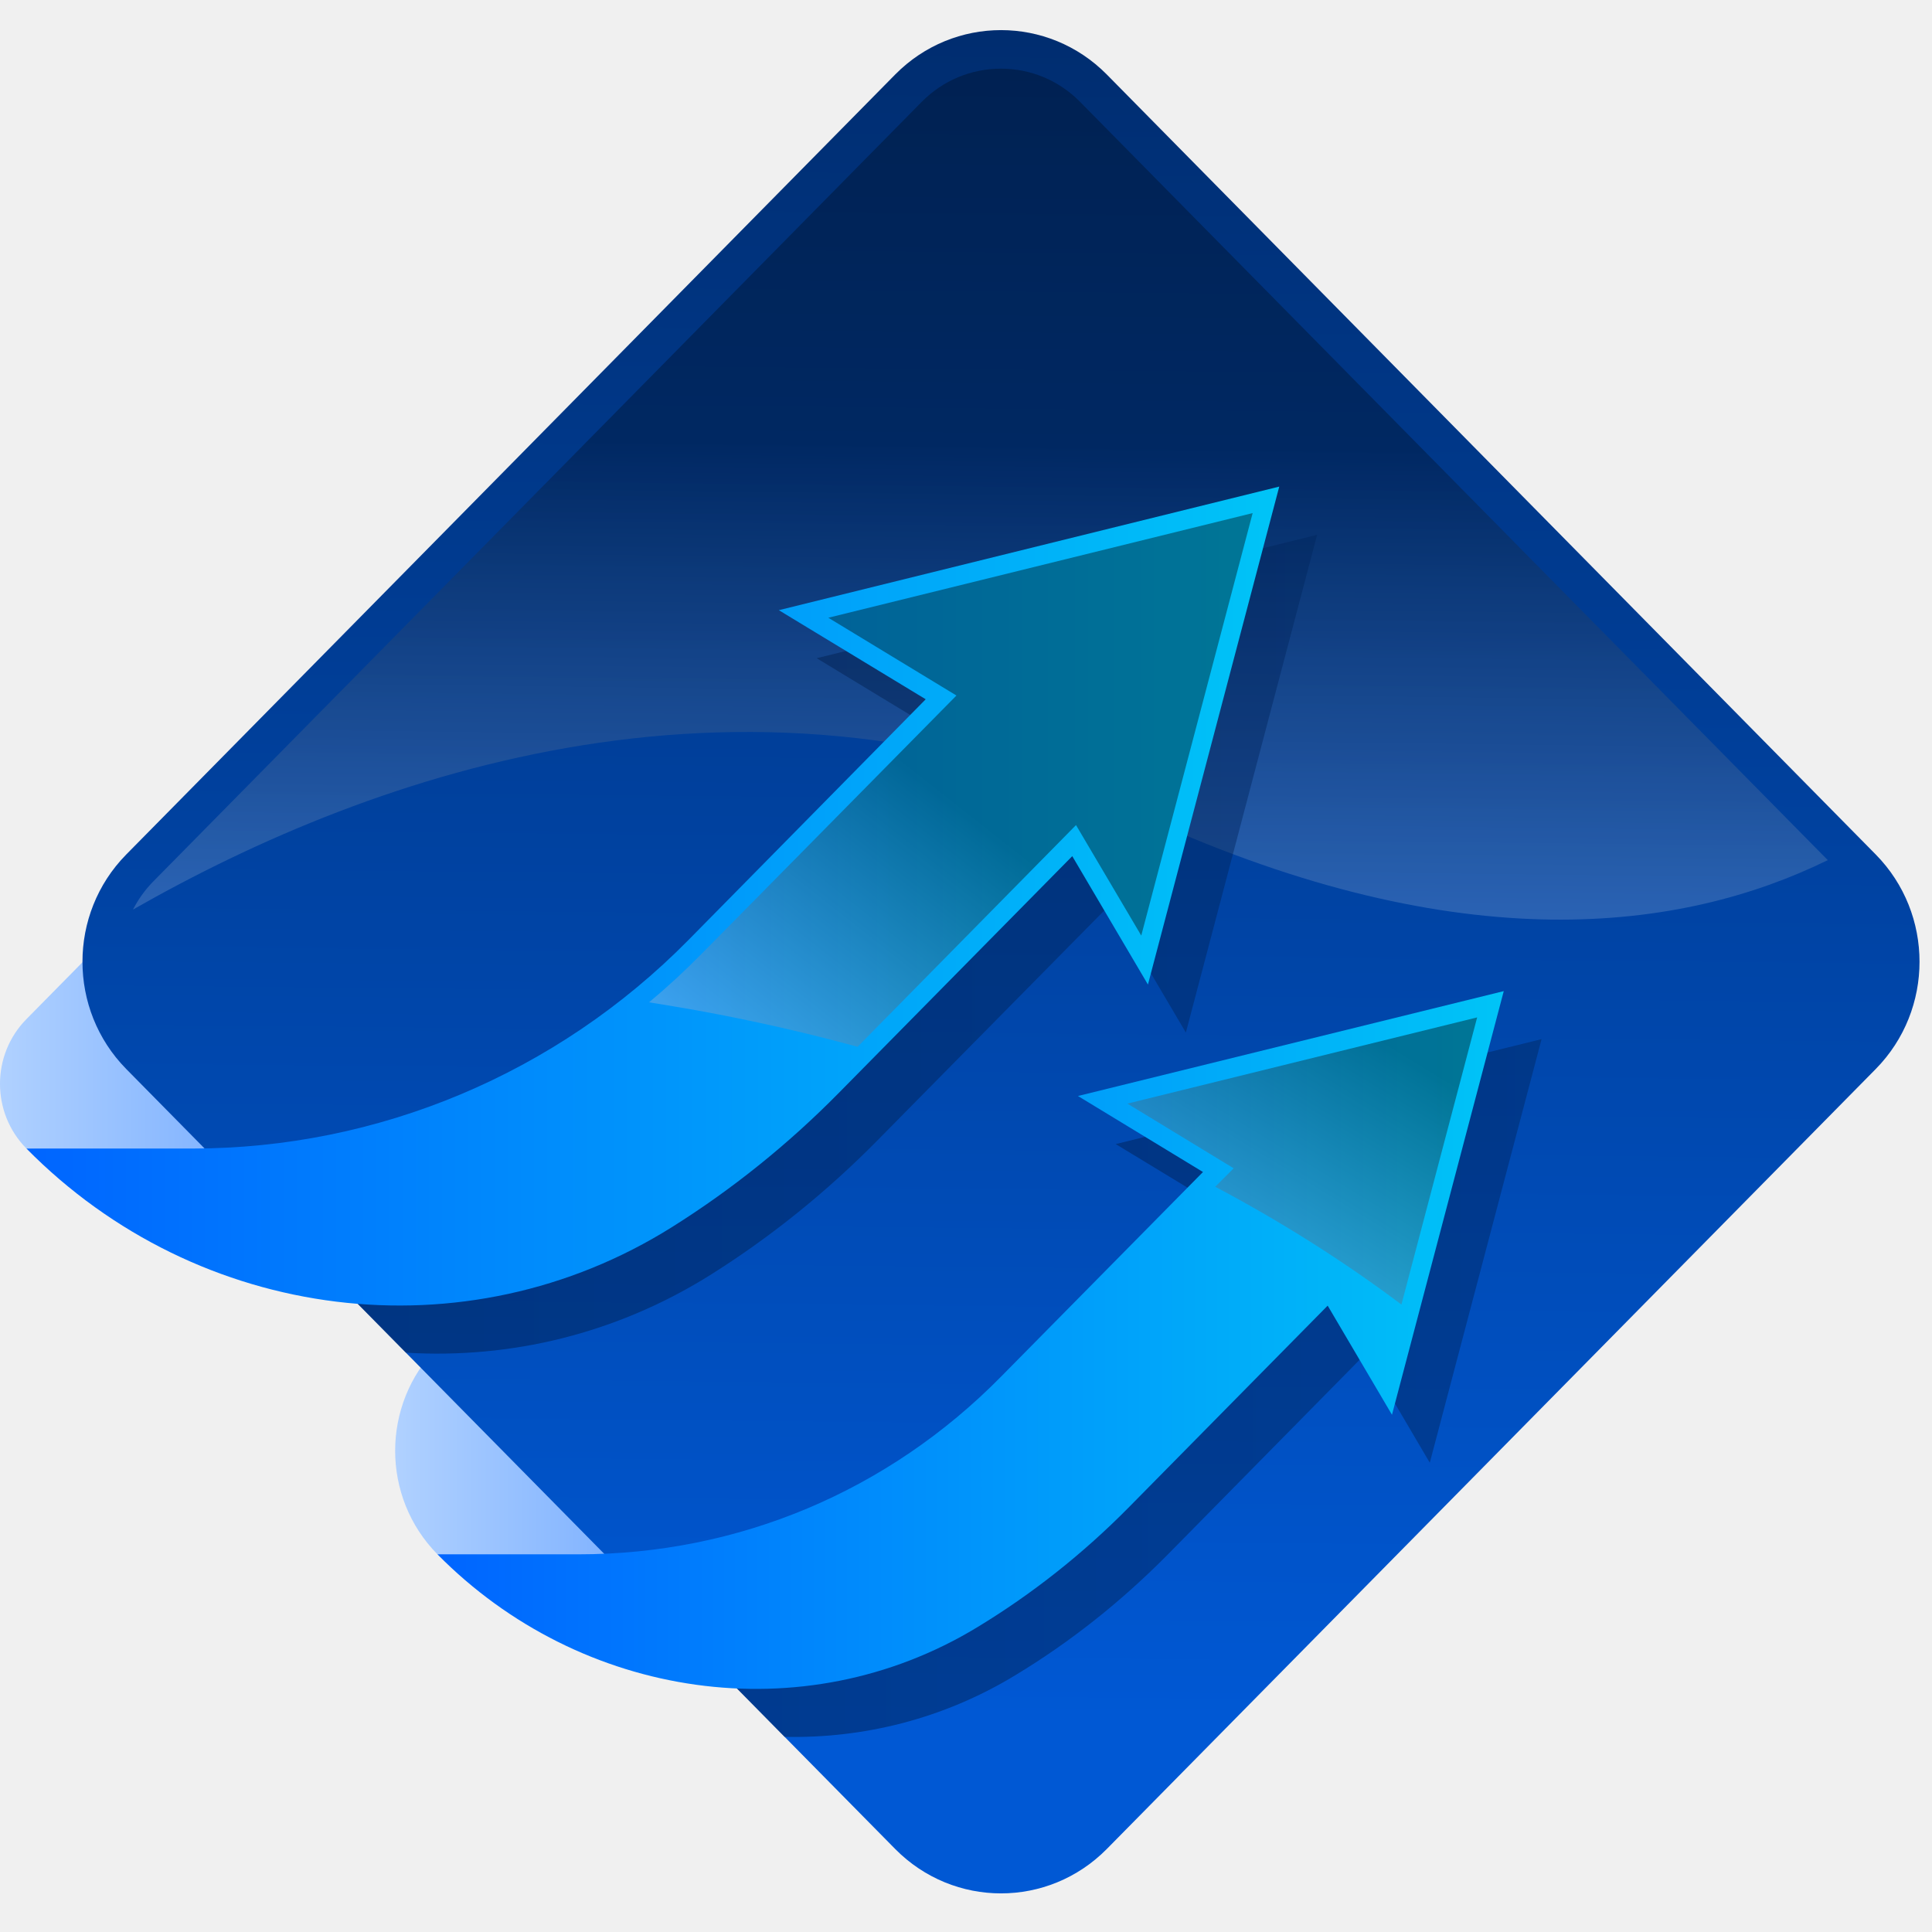
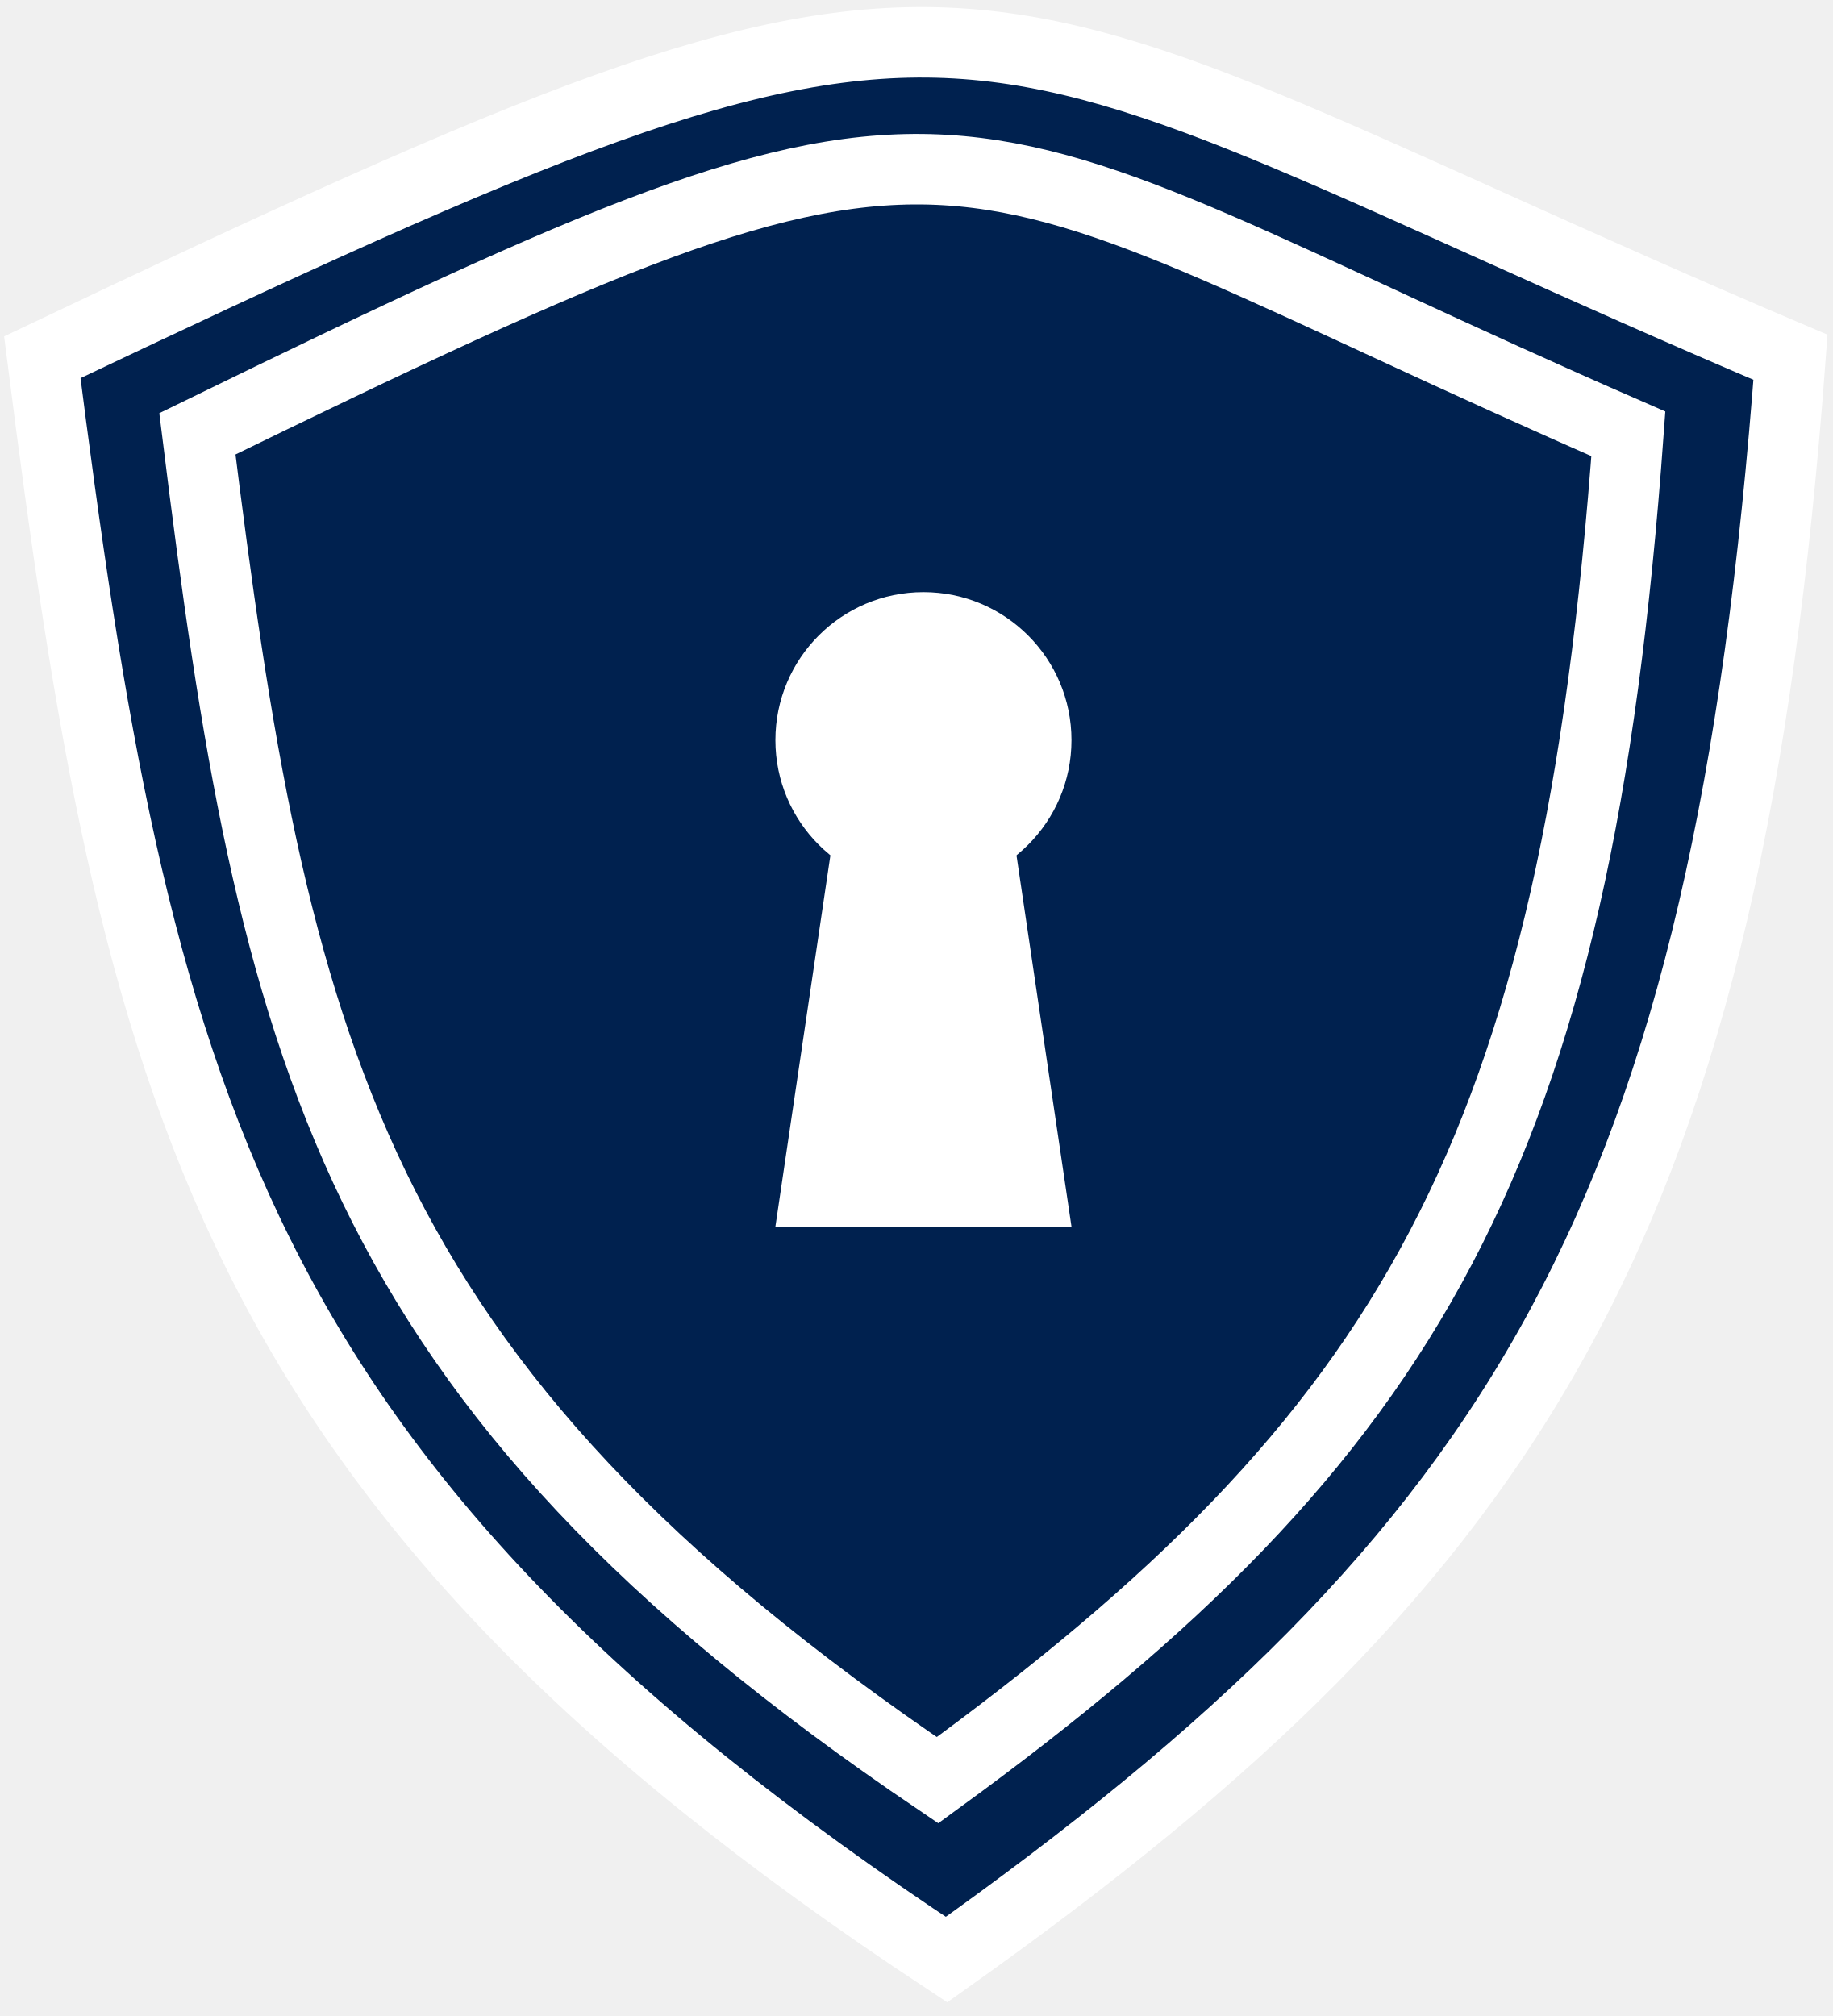
- <svg xmlns="http://www.w3.org/2000/svg" width="35" height="35" viewBox="0 0 35 35" fill="none">
-   <path d="M7.925 28.158C6.903 27.122 6.903 25.443 7.925 24.407L9.749 22.557L15.297 28.349L11.826 29.25L7.925 28.158Z" fill="url(#paint0_linear_3363_47878)" />
-   <path d="M0.479 20.807C-0.16 20.16 -0.16 19.11 0.479 18.462L3.05 15.854L8.357 21.237L0.479 20.807Z" fill="url(#paint1_linear_3363_47878)" />
-   <path d="M33.982 19.365L20.049 33.498C18.99 34.568 17.278 34.568 16.219 33.498L2.286 19.365C1.23 18.291 1.23 16.555 2.286 15.481L16.219 1.348C17.278 0.278 18.99 0.278 20.049 1.348L33.982 15.481C35.038 16.555 35.038 18.291 33.982 19.365Z" fill="url(#paint2_linear_3363_47878)" />
-   <path opacity="0.28" d="M33.112 15.582C30.465 16.879 26.474 17.405 20.798 14.836C13.626 11.593 6.809 13.967 2.409 16.478C2.502 16.297 2.622 16.126 2.773 15.972L16.703 1.84C17.085 1.456 17.594 1.244 18.133 1.244C18.673 1.244 19.182 1.456 19.564 1.843L33.112 15.582Z" fill="url(#paint3_linear_3363_47878)" />
-   <g opacity="0.44">
-     <path d="M27.927 18.825L25.902 26.499L24.74 24.523L21.144 28.173C20.305 29.02 19.381 29.753 18.387 30.352C17.094 31.137 15.647 31.496 14.213 31.465L11.79 29.006C14.447 28.856 16.919 27.741 18.817 25.816L22.481 22.103L20.212 20.726L27.927 18.825Z" fill="url(#paint4_linear_3363_47878)" />
-     <path d="M23.861 9.689L21.483 18.706L20.114 16.384L15.889 20.666C14.964 21.604 13.947 22.42 12.864 23.1C11.165 24.163 9.244 24.621 7.353 24.505L4.558 21.67C7.789 21.569 10.866 20.227 13.159 17.901L17.456 13.539L14.795 11.924L23.861 9.689Z" fill="url(#paint5_linear_3363_47878)" />
-   </g>
-   <path d="M27.242 17.955L25.217 25.63L24.052 23.653L20.456 27.3C19.618 28.15 18.693 28.88 17.701 29.481C14.556 31.388 10.516 30.786 7.925 28.158H10.479C13.371 28.158 16.087 27.017 18.132 24.942L21.793 21.232L19.528 19.855L27.242 17.955Z" fill="url(#paint6_linear_3363_47878)" />
-   <path d="M23.175 8.815L20.796 17.836L19.425 15.51L15.199 19.796C14.275 20.734 13.26 21.548 12.175 22.229C8.437 24.576 3.587 23.96 0.479 20.807H3.48C6.852 20.807 10.086 19.448 12.471 17.03L16.77 12.668L14.109 11.054L23.175 8.815Z" fill="url(#paint7_linear_3363_47878)" />
-   <g opacity="0.5">
-     <path opacity="0.78" d="M26.76 18.431L25.388 23.633C24.367 22.866 23.239 22.148 22.015 21.499L22.349 21.165L20.424 19.993L26.76 18.431Z" fill="url(#paint8_linear_3363_47878)" />
-     <path opacity="0.78" d="M22.693 9.295L20.675 16.949L19.493 14.947L15.536 18.964C14.594 18.706 13.625 18.486 12.631 18.305C12.339 18.253 12.046 18.204 11.758 18.158C12.088 17.883 12.408 17.587 12.714 17.276L17.327 12.6L15.006 11.191L22.693 9.295Z" fill="url(#paint9_linear_3363_47878)" />
-   </g>
-   <defs>
-     <linearGradient id="paint0_linear_3363_47878" x1="7.159" y1="25.903" x2="15.297" y2="25.903" gradientUnits="userSpaceOnUse">
-       <stop stop-color="#B0D1FF" />
-       <stop offset="1" stop-color="#4F93FF" />
-     </linearGradient>
-     <linearGradient id="paint1_linear_3363_47878" x1="-0" y1="18.545" x2="8.357" y2="18.545" gradientUnits="userSpaceOnUse">
-       <stop stop-color="#B0D1FF" />
-       <stop offset="1" stop-color="#4F93FF" />
-     </linearGradient>
-     <linearGradient id="paint2_linear_3363_47878" x1="18.006" y1="31.096" x2="18.36" y2="-5.689" gradientUnits="userSpaceOnUse">
-       <stop stop-color="#0058D4" />
-       <stop offset="1" stop-color="#00245B" />
-     </linearGradient>
-     <linearGradient id="paint3_linear_3363_47878" x1="17.854" y1="8.043" x2="17.736" y2="17.864" gradientUnits="userSpaceOnUse">
-       <stop />
-       <stop offset="1" stop-color="#B0D1FF" />
-     </linearGradient>
-     <linearGradient id="paint4_linear_3363_47878" x1="11.79" y1="25.146" x2="27.927" y2="25.146" gradientUnits="userSpaceOnUse">
-       <stop stop-color="#001334" />
-       <stop offset="1" stop-color="#00245B" />
-     </linearGradient>
-     <linearGradient id="paint5_linear_3363_47878" x1="4.558" y1="17.106" x2="23.861" y2="17.106" gradientUnits="userSpaceOnUse">
-       <stop stop-color="#001334" />
-       <stop offset="1" stop-color="#00245B" />
-     </linearGradient>
-     <linearGradient id="paint6_linear_3363_47878" x1="7.925" y1="24.275" x2="27.242" y2="24.275" gradientUnits="userSpaceOnUse">
-       <stop stop-color="#0065FF" />
-       <stop offset="1" stop-color="#00C4F7" />
-     </linearGradient>
-     <linearGradient id="paint7_linear_3363_47878" x1="0.479" y1="16.233" x2="23.175" y2="16.233" gradientUnits="userSpaceOnUse">
-       <stop stop-color="#0065FF" />
-       <stop offset="1" stop-color="#00C4F7" />
-     </linearGradient>
-     <linearGradient id="paint8_linear_3363_47878" x1="24.758" y1="18.693" x2="20.955" y2="24.921" gradientUnits="userSpaceOnUse">
-       <stop />
-       <stop offset="1" stop-color="#B0D1FF" />
-     </linearGradient>
-     <linearGradient id="paint9_linear_3363_47878" x1="17.413" y1="14.629" x2="12.923" y2="20.32" gradientUnits="userSpaceOnUse">
-       <stop />
-       <stop offset="1" stop-color="#B0D1FF" />
-     </linearGradient>
-   </defs>
+ <svg xmlns="http://www.w3.org/2000/svg" width="130" height="143" viewBox="0 0 130 143" fill="none">
+   <path d="M127 25.342C122.486 86.029 108.187 109.884 67.138 139C15.903 105.237 9.604 77.21 3 25.342C72.535 -7.722 64.99 -0.983 127 25.342Z" fill="#00214F" stroke="white" stroke-width="5" />
+   <path d="M115.5 30.773C111.805 81.764 100.101 101.808 66.5 126.273C24.562 97.903 19.406 74.354 14 30.773C70.918 2.991 64.742 8.653 115.5 30.773Z" fill="#00214F" stroke="white" stroke-width="5" />
+   <circle cx="65.5" cy="52.5" r="10.5" fill="white" />
+   <path d="M59 60H72L76 87H55L59 60Z" fill="white" />
</svg>
